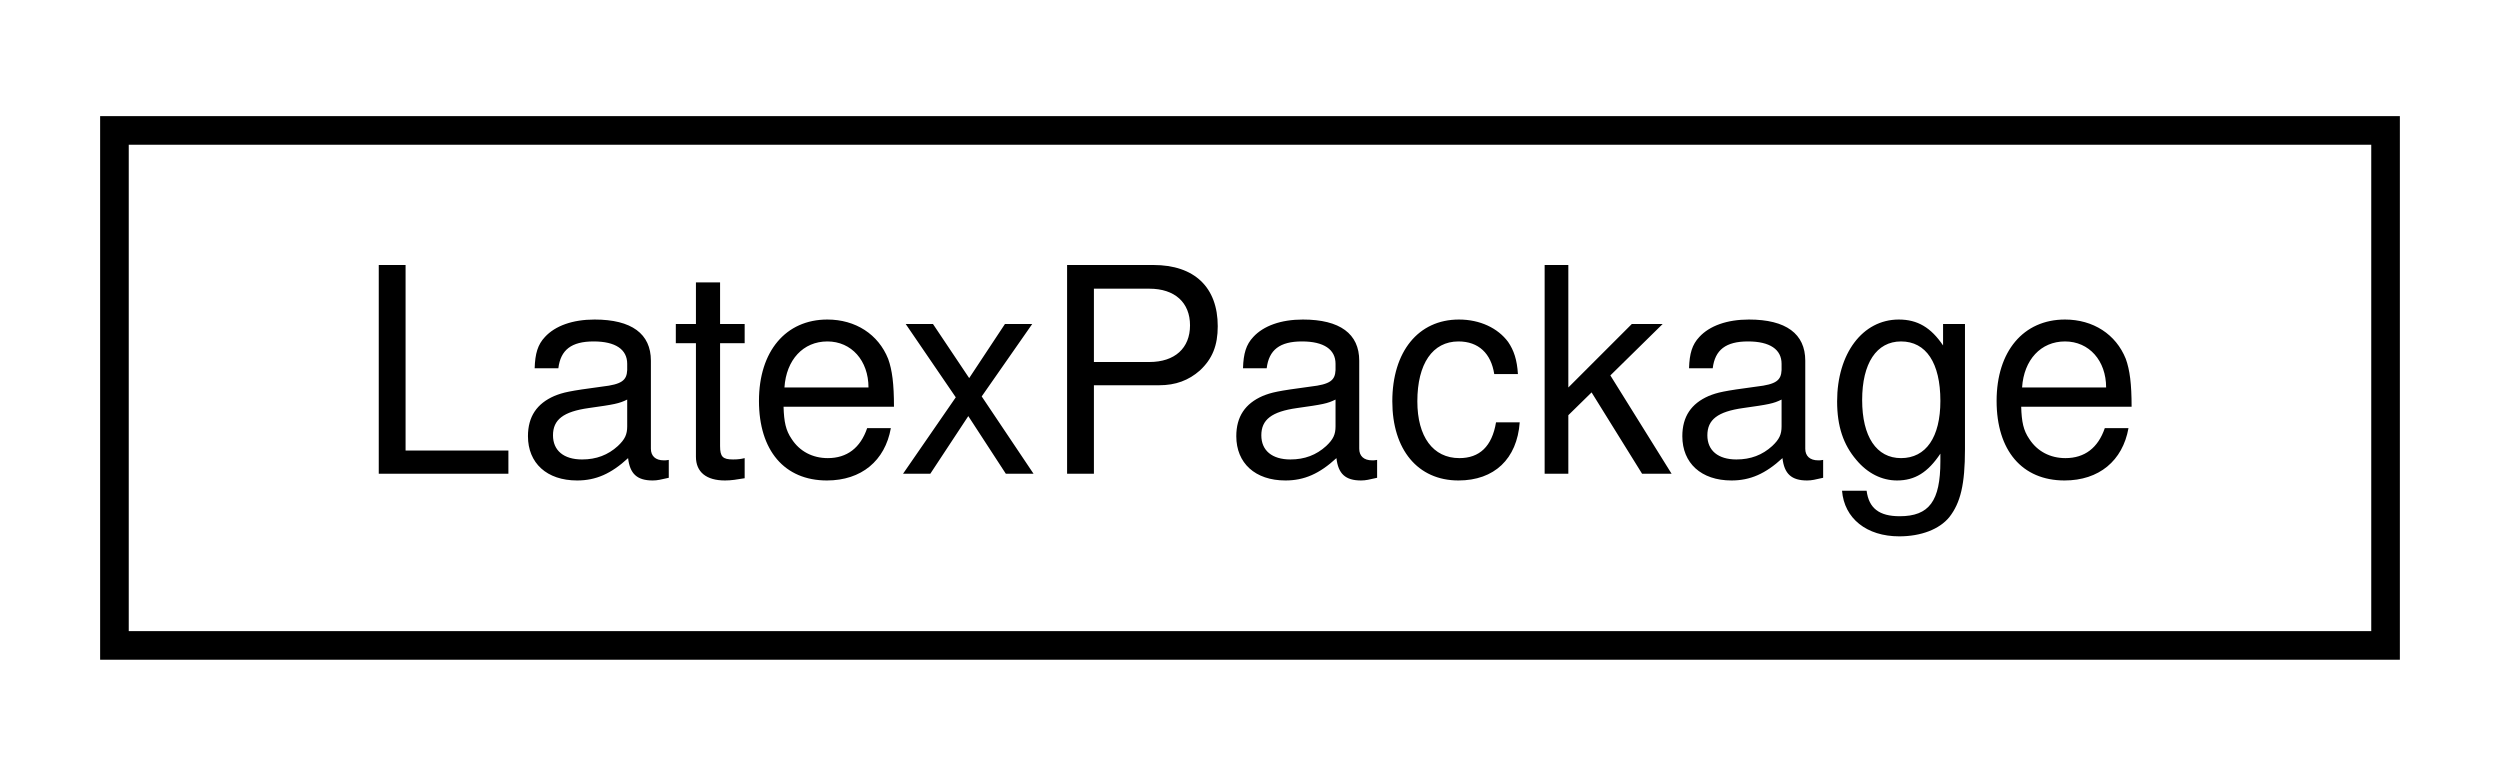
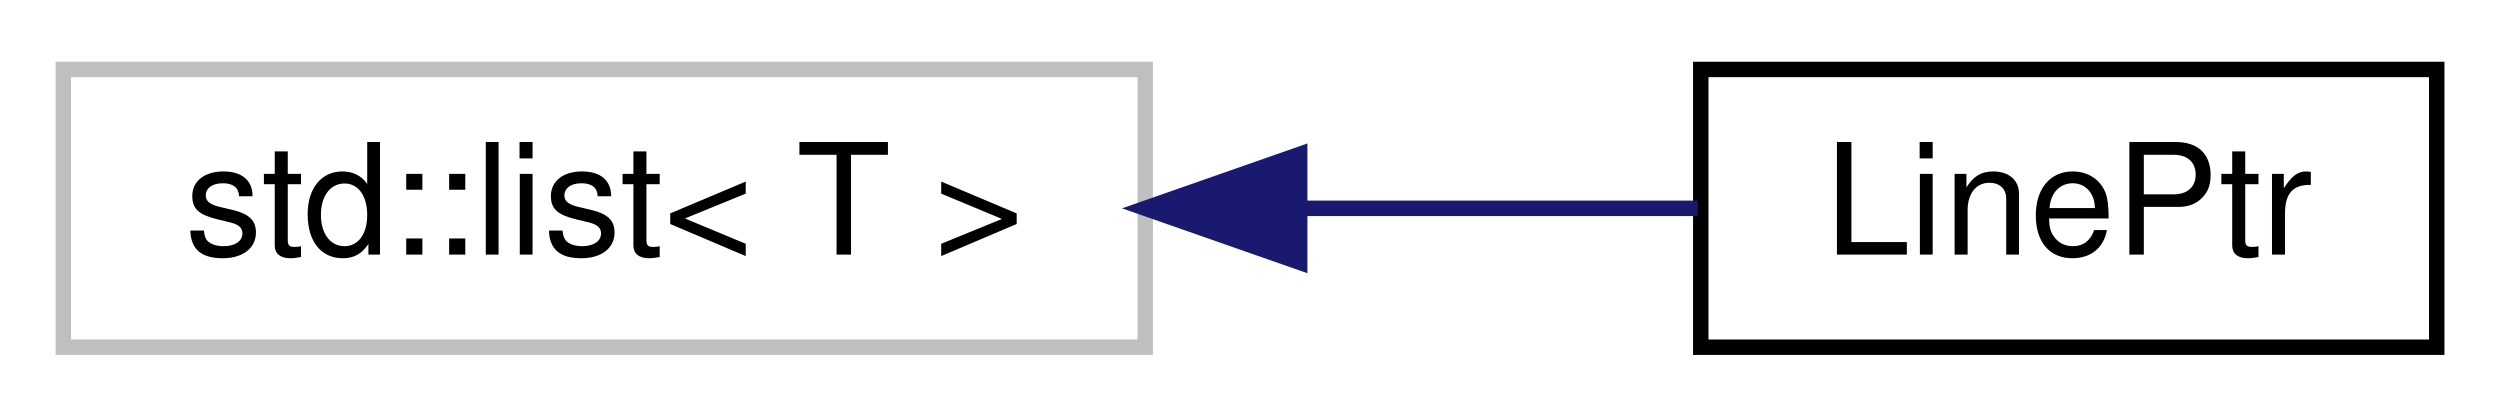
- <svg xmlns="http://www.w3.org/2000/svg" xmlns:xlink="http://www.w3.org/1999/xlink" width="87pt" height="27pt" viewBox="0.00 0.00 87.38 27.00">
+ <svg xmlns="http://www.w3.org/2000/svg" xmlns:xlink="http://www.w3.org/1999/xlink" width="162pt" height="27pt" viewBox="0.00 0.00 161.80 27.00">
  <g id="graph0" class="graph" transform="scale(1 1) rotate(0) translate(4 23)">
    <g id="node1" class="node">
      <g id="a_node1">
-         <a xlink:href="d5/dc4/class_latex_package.html" target="_top" xlink:title=" ">
-           <polygon fill="none" stroke="black" points="0,-0.5 0,-18.5 79.38,-18.5 79.38,-0.5 0,-0.5" />
-           <text text-anchor="middle" x="39.69" y="-6.5" font-family="Helvetica,sans-Serif" font-size="10.00">LatexPackage</text>
+         <a xlink:title="STL class.">
+           <polygon fill="none" stroke="#bfbfbf" points="0,-0.5 0,-18.5 70.11,-18.5 70.11,-0.5 0,-0.5" />
+           <text text-anchor="middle" x="35.06" y="-6.5" font-family="Helvetica,sans-Serif" font-size="10.00">std::list&lt; T &gt;</text>
        </a>
      </g>
    </g>
+     <g id="node2" class="node">
+       <g id="a_node2">
+         <a xlink:href="d6/d5a/struct_line_ptr.html" target="_top" xlink:title=" ">
+           <polygon fill="none" stroke="black" points="106.11,-0.5 106.11,-18.5 153.8,-18.5 153.8,-0.5 106.11,-0.5" />
+           <text text-anchor="middle" x="129.95" y="-6.5" font-family="Helvetica,sans-Serif" font-size="10.00">LinePtr</text>
+         </a>
+       </g>
+     </g>
+     <g id="edge1" class="edge">
+       <path fill="none" stroke="midnightblue" d="M80.37,-9.5C89.21,-9.5 98.15,-9.5 105.91,-9.5" />
+       <polygon fill="midnightblue" stroke="midnightblue" points="80.12,-6 70.12,-9.5 80.12,-13 80.12,-6" />
+     </g>
  </g>
</svg>
